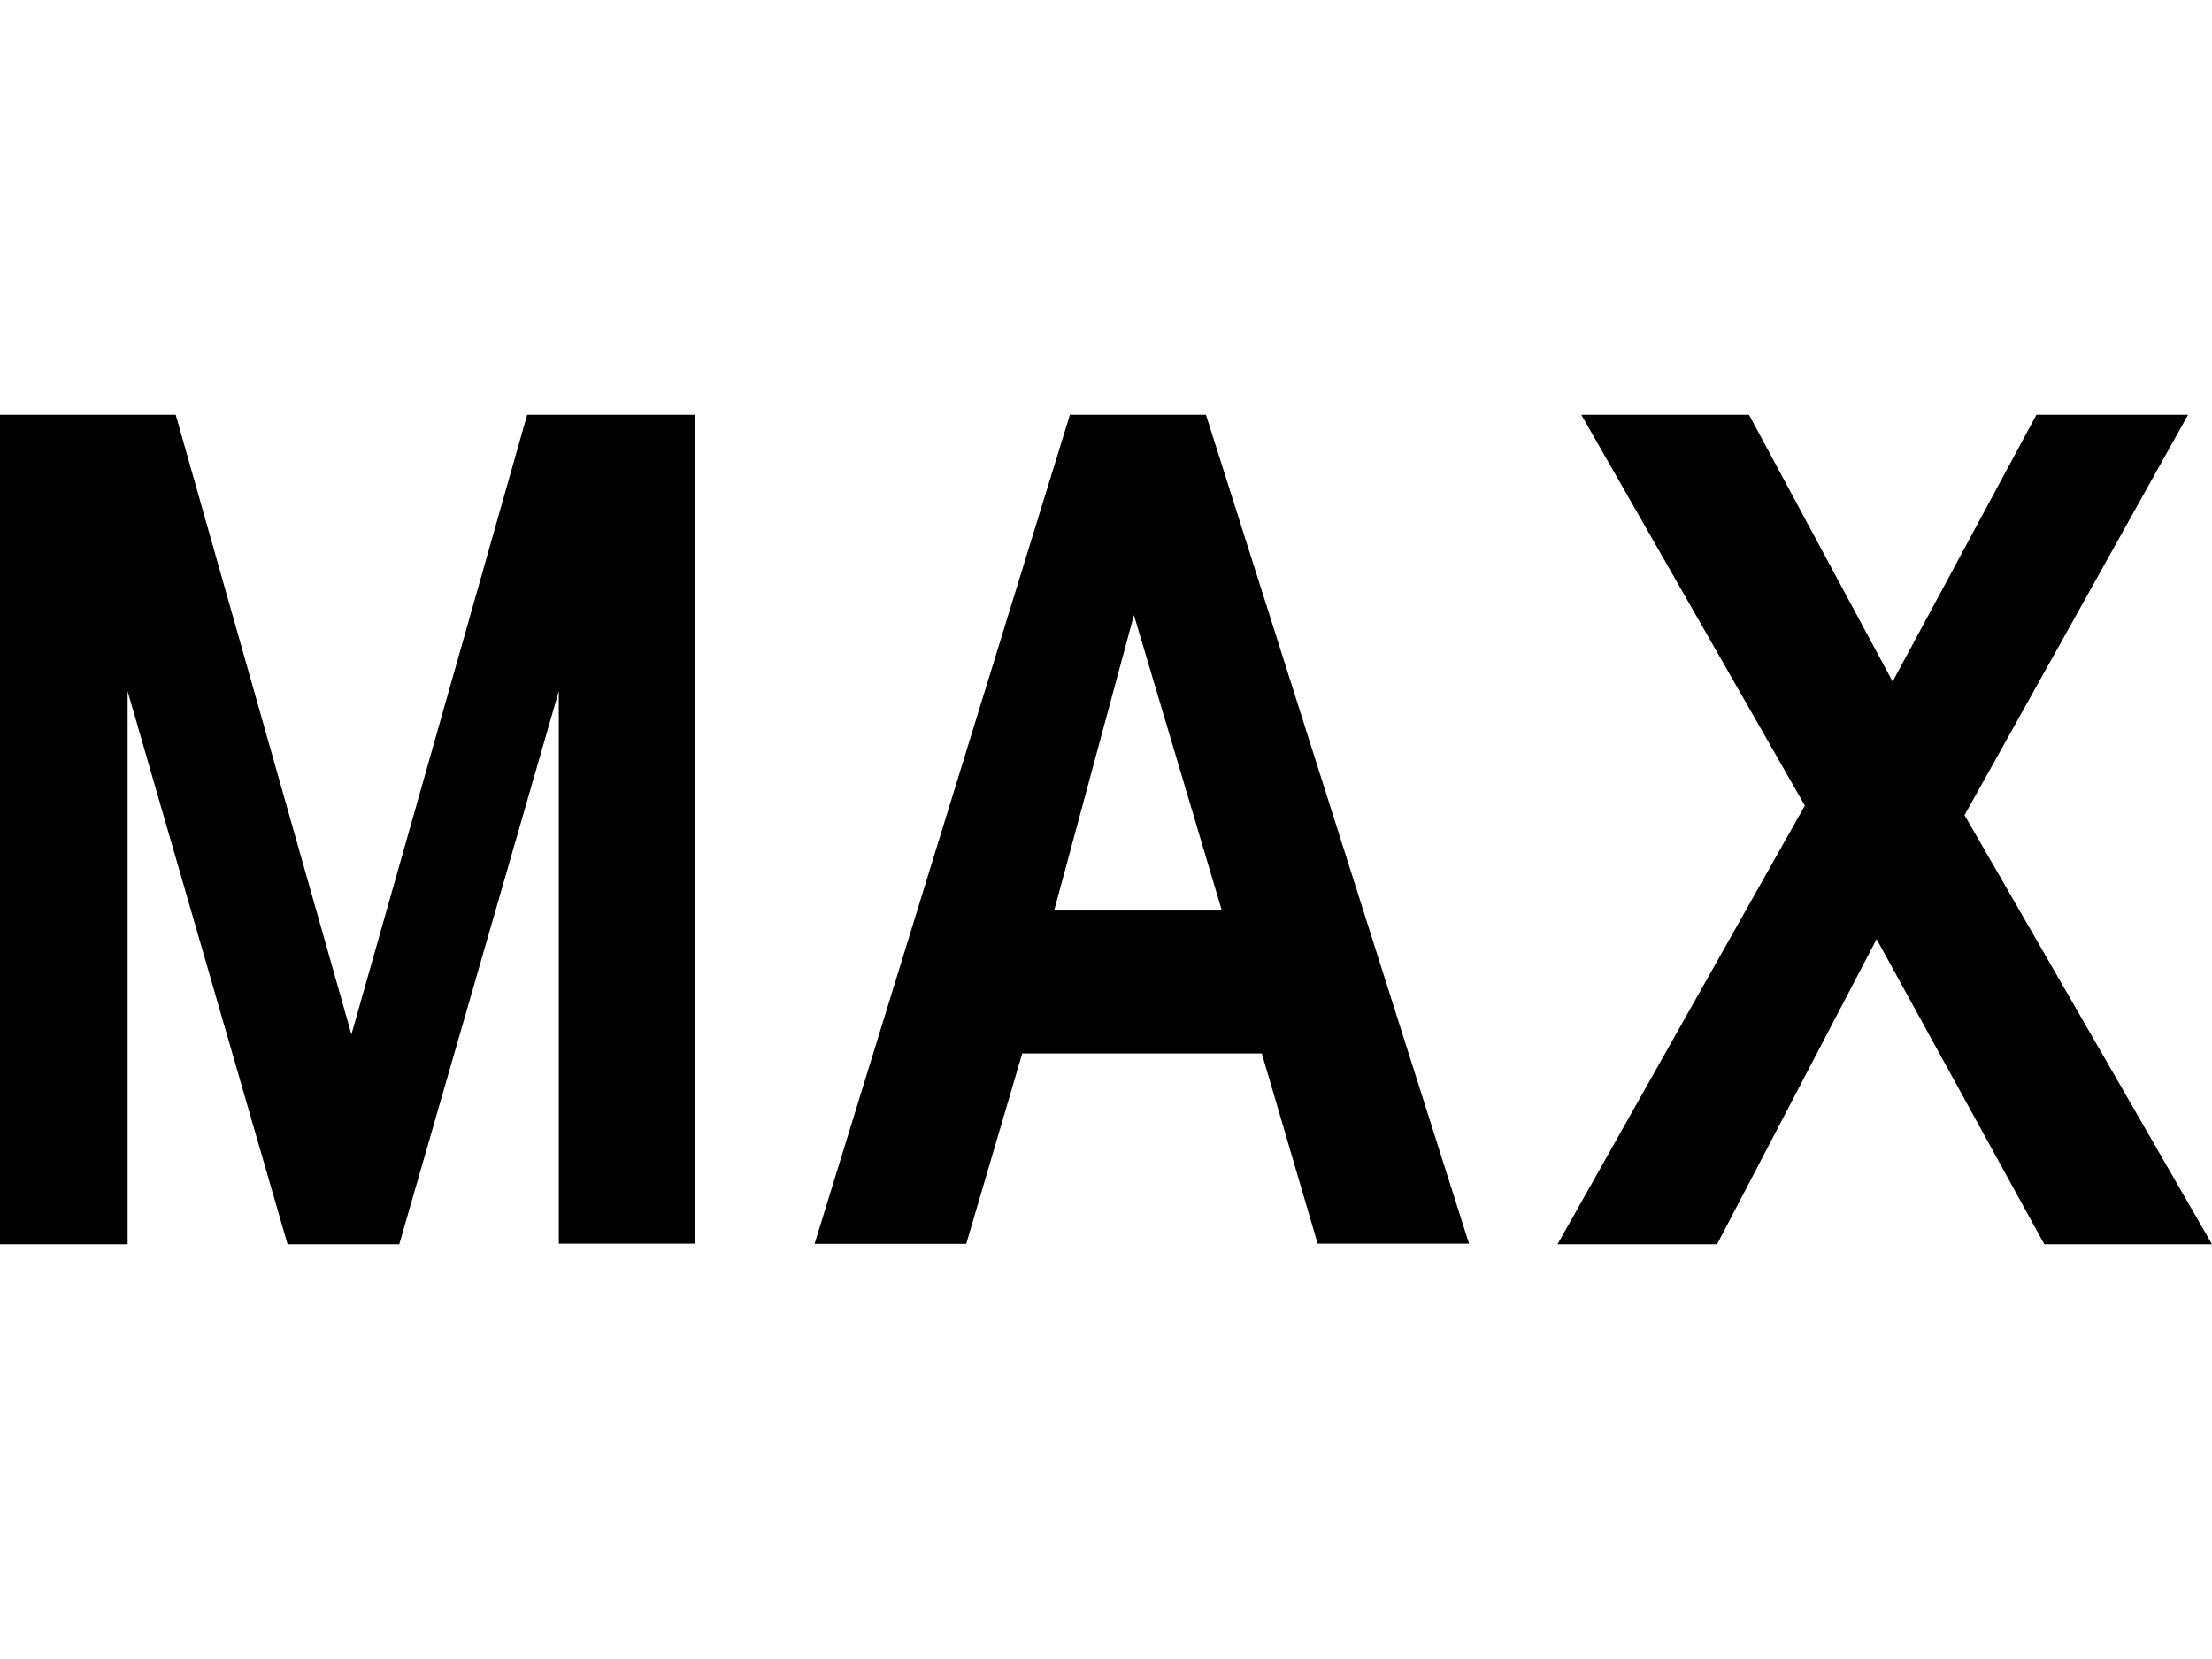
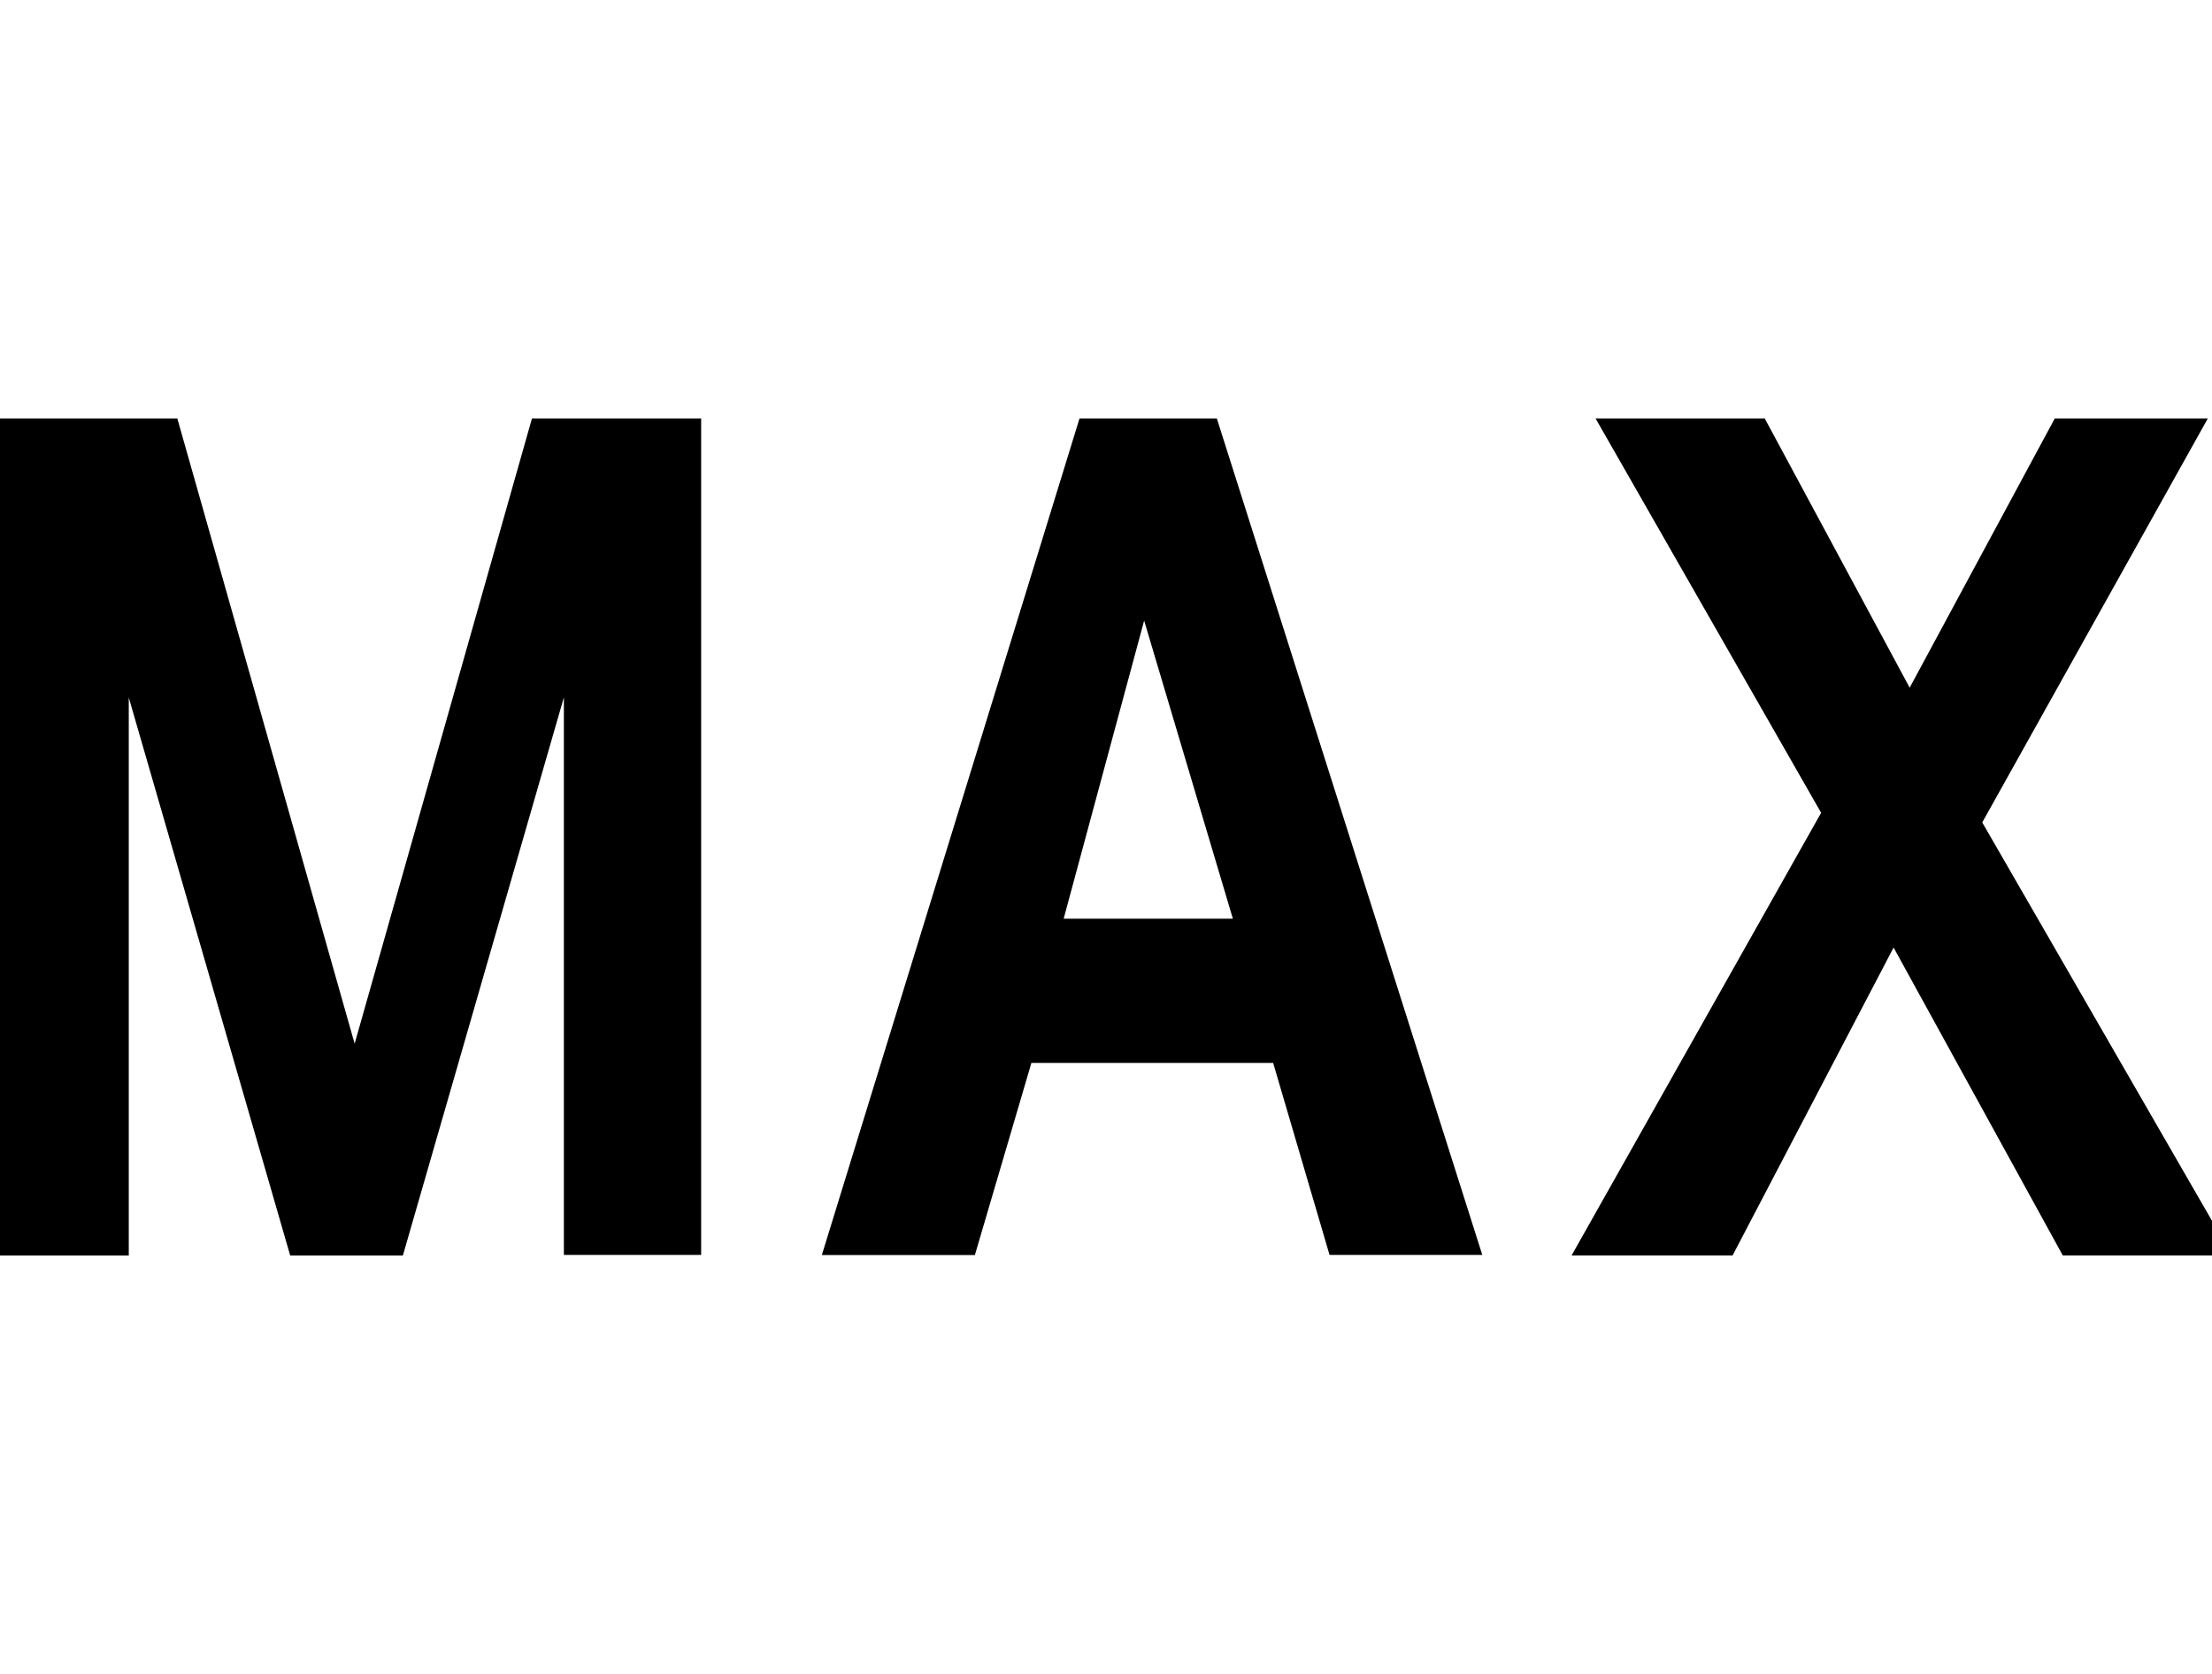
- <svg xmlns="http://www.w3.org/2000/svg" version="1.1" id="Ebene_1" x="0px" y="0px" width="16px" height="12px" viewBox="0 0 16 12" enable-background="new 0 0 16 12" xml:space="preserve">
-   <g>
-     <path d="M0,3h1.271l1.271,4.482L3.813,3h1.213v5.996H4.042V4.999L2.888,9H2.08L0.923,5v4H0V3z" />
-     <path d="M7.739,3h0.984l1.903,5.996H9.531L9.127,7.62H7.394L6.989,8.997H5.892L7.739,3z M8.838,6.586L8.202,4.449L7.625,6.586   H8.838z" />
-     <path d="M13.055,5.827L11.438,3h1.213l1.039,1.93L14.73,3h1.097L14.21,5.896L16,9h-1.213l-1.213-2.207L12.42,9h-1.154L13.055,5.827   z" />
-   </g>
+ <svg xmlns="http://www.w3.org/2000/svg" version="1.1" width="37" height="28" viewBox="0 0 37 28">
+   <path d="M0 7h2.966l2.966 10.458 2.966-10.458h2.83v13.991h-2.296v-9.326l-2.693 9.336h-1.885l-2.7-9.333v9.333h-2.154v-14z" />
+   <path d="M18.058 7h2.296l4.44 13.991h-2.555l-0.943-3.211h-4.044l-0.945 3.213h-2.56l4.31-13.993zM20.622 15.367l-1.484-4.986-1.346 4.986h2.83z" />
+   <path d="M30.462 13.596l-3.773-6.596h2.83l2.424 4.503 2.427-4.503h2.56l-3.773 6.757 4.177 7.243h-2.83l-2.83-5.15-2.693 5.15h-2.693l4.174-7.404z" />
</svg>
